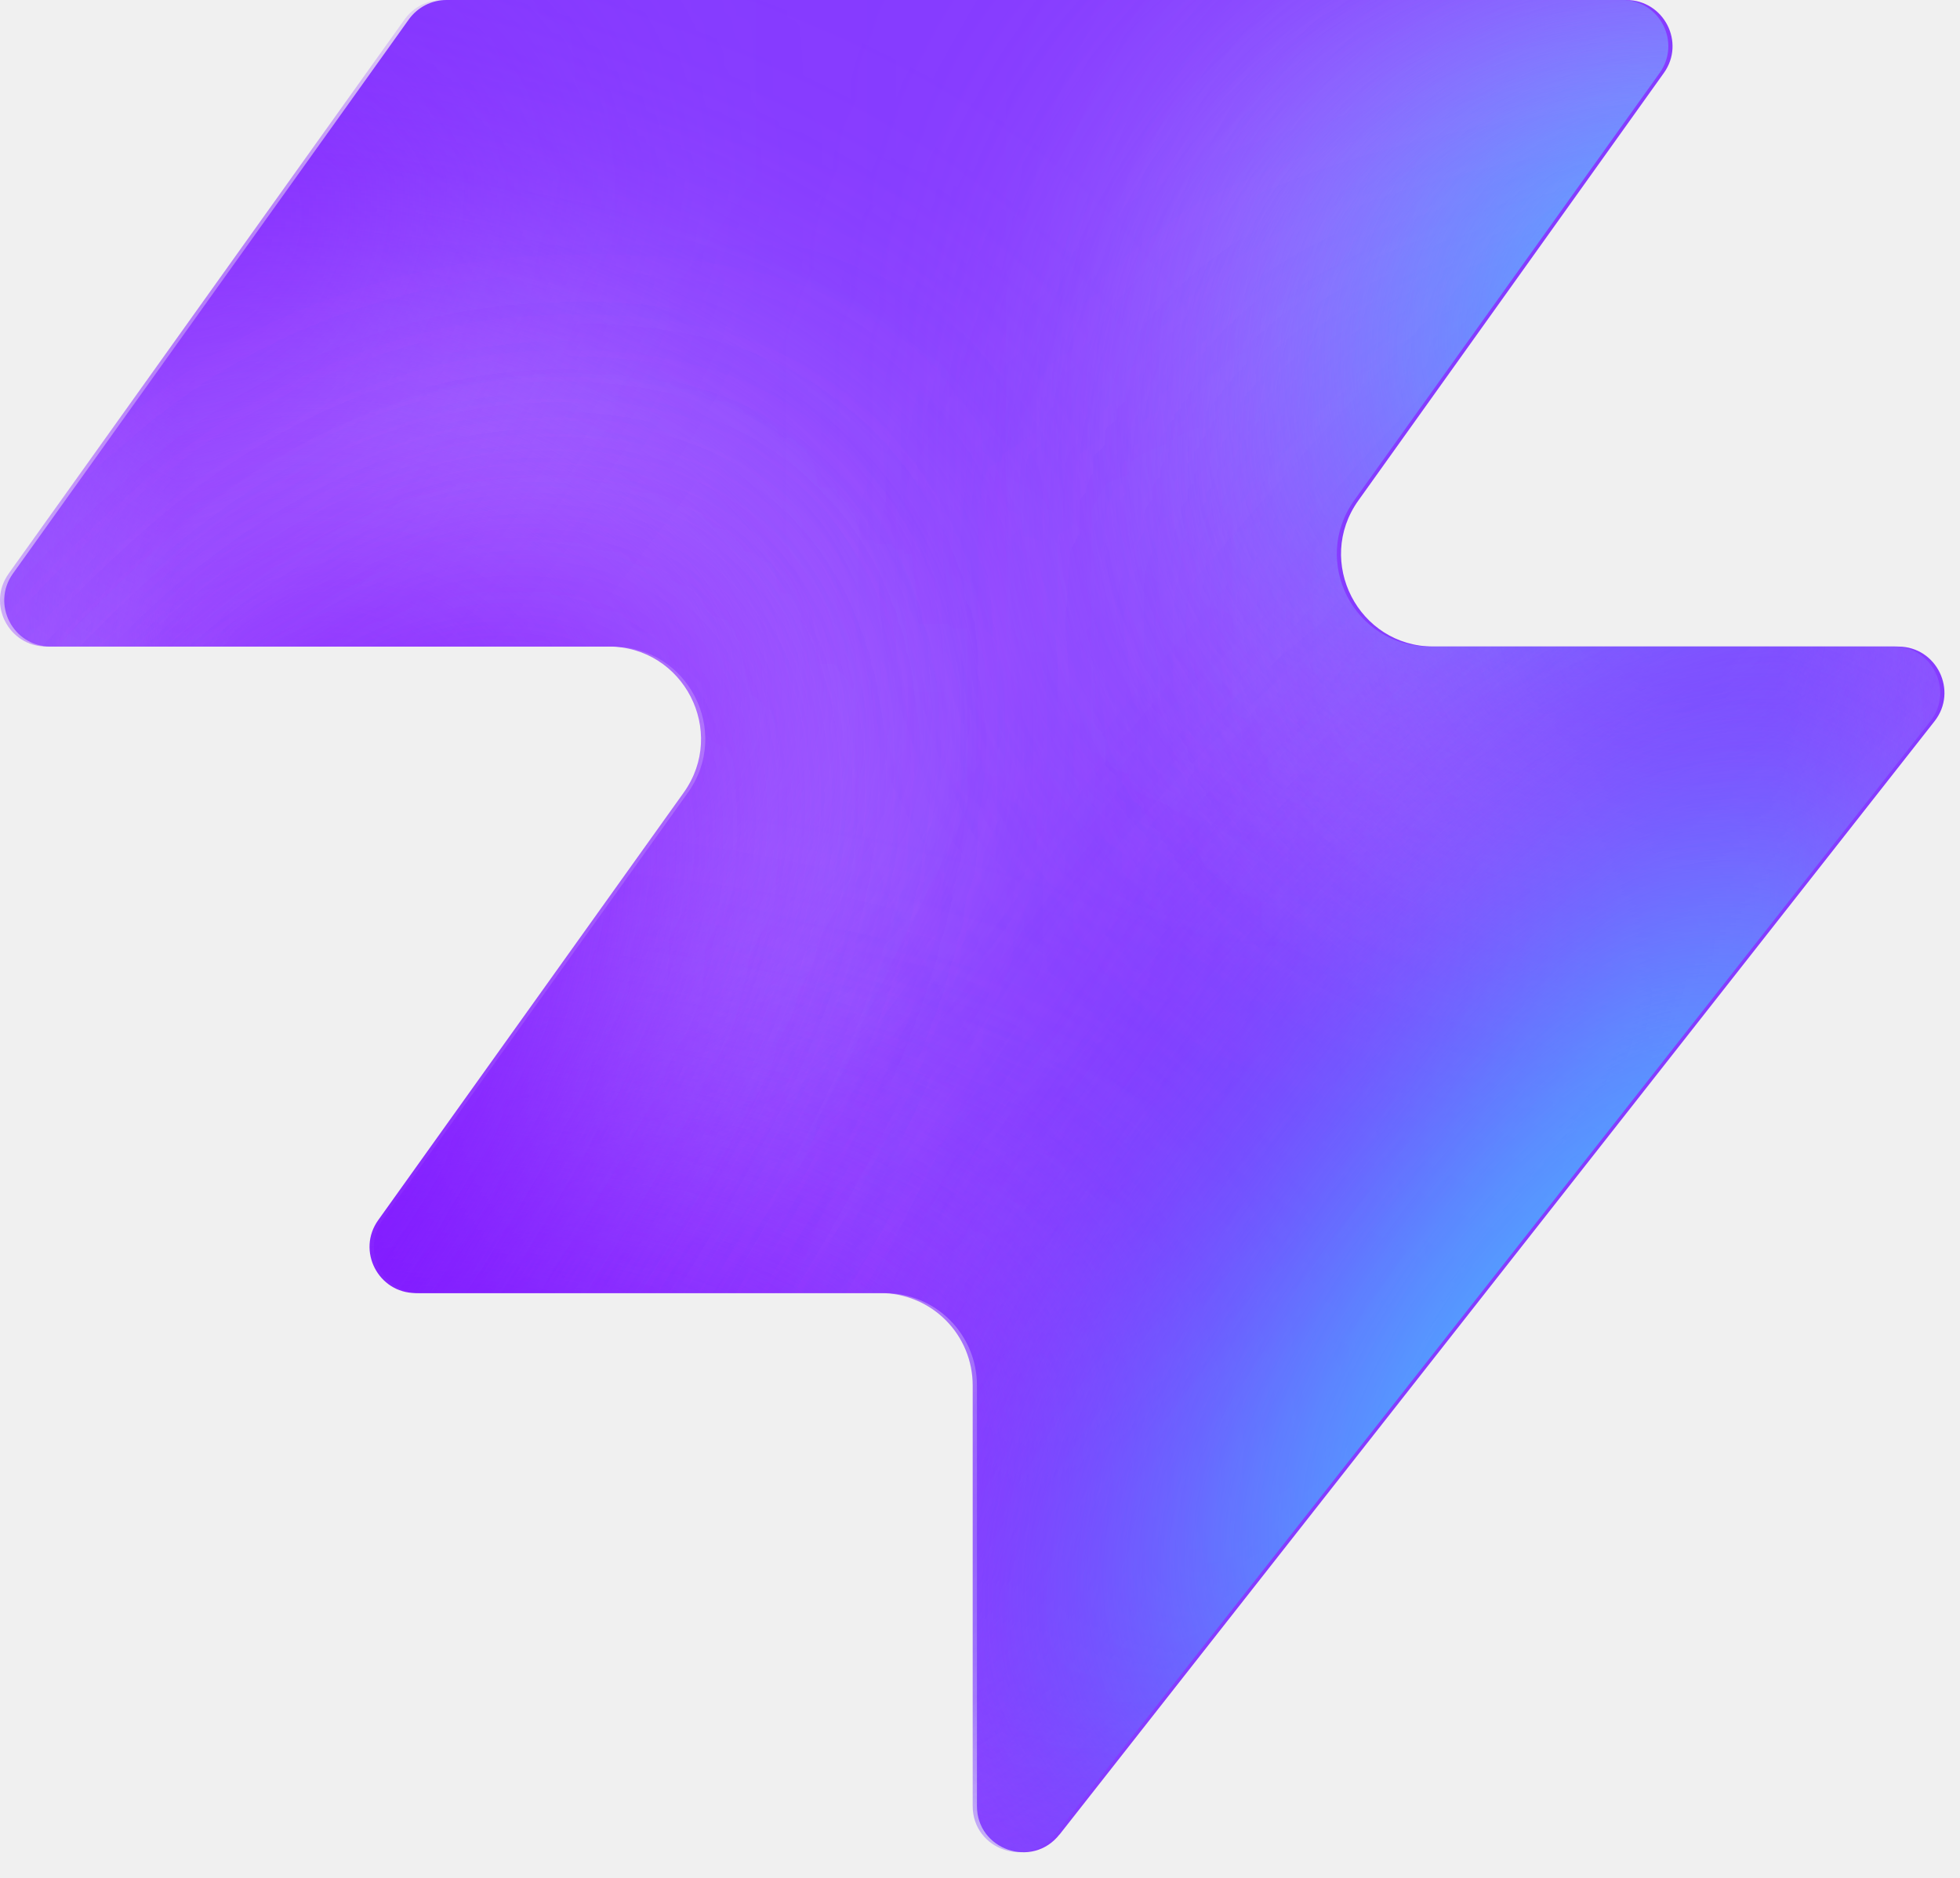
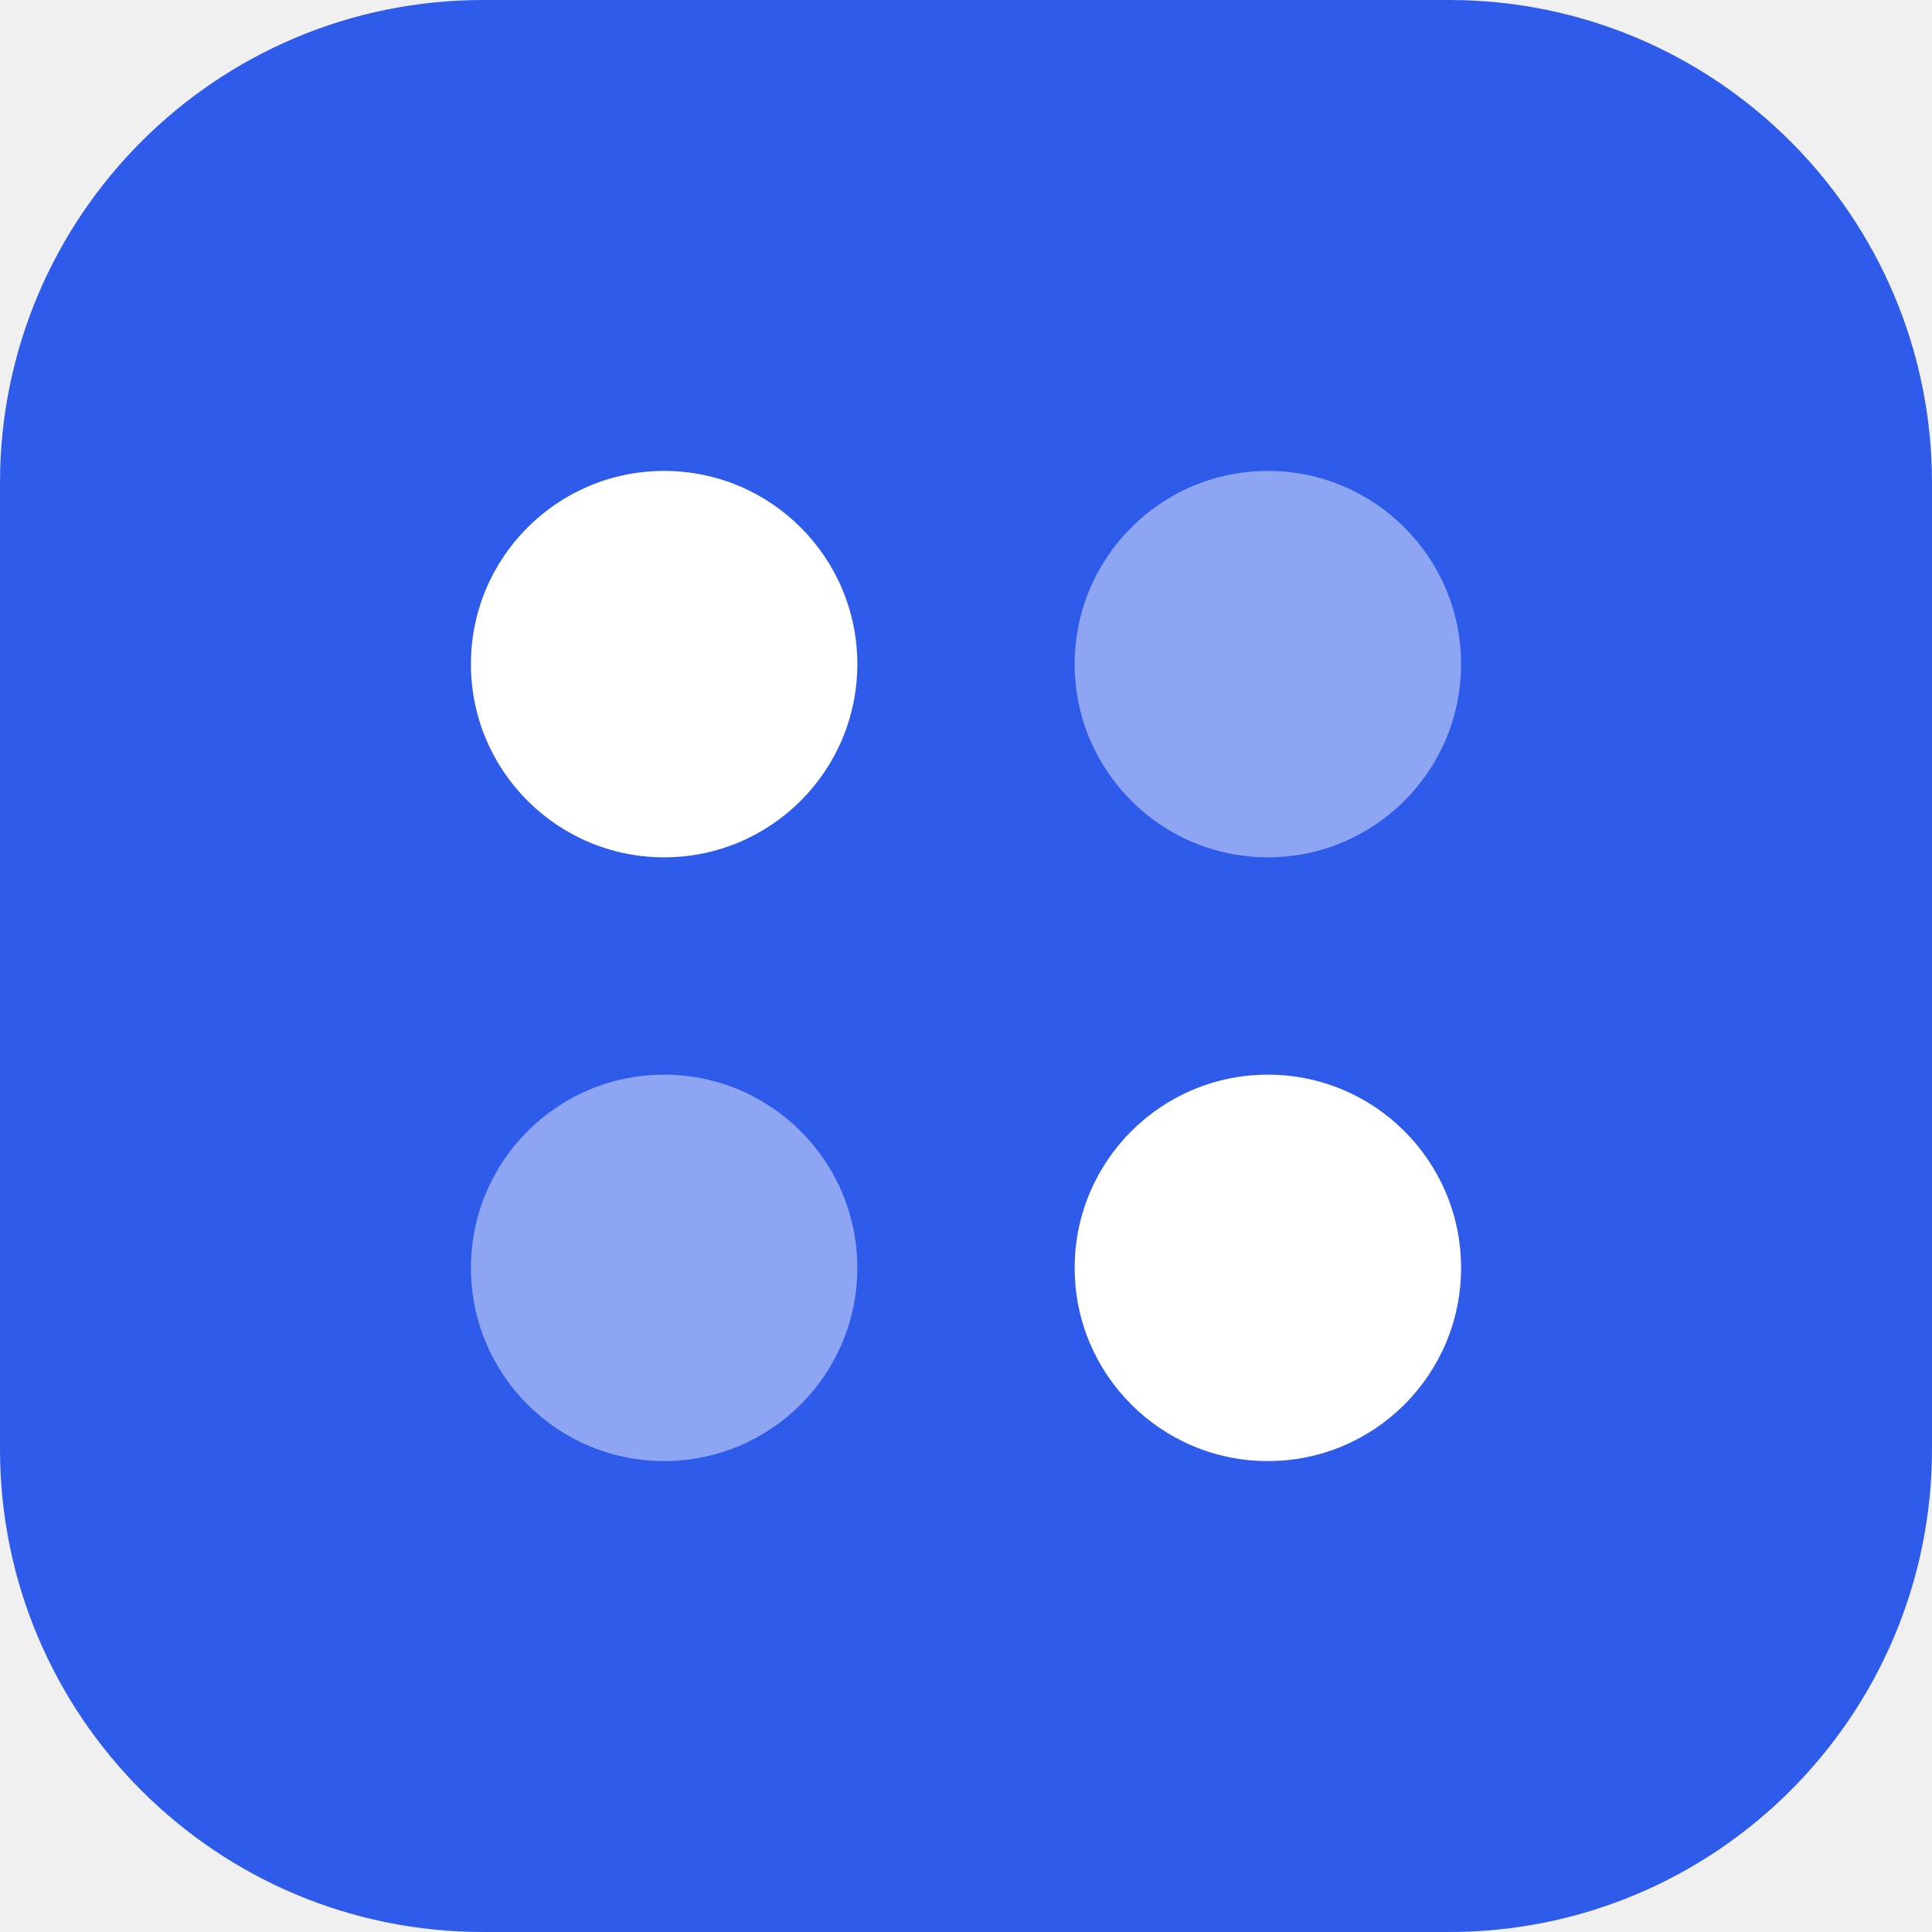
- <svg xmlns="http://www.w3.org/2000/svg" width="48" height="46" fill="none" viewBox="0 0 48 46">
-   <path fill="#863bff" d="M25.946 44.938c-.664.845-2.021.375-2.021-.698V33.937a2.26 2.26 0 0 0-2.262-2.262H10.287c-.92 0-1.456-1.04-.92-1.788l7.48-10.471c1.07-1.497 0-3.578-1.842-3.578H1.237c-.92 0-1.456-1.04-.92-1.788L10.013.474c.214-.297.556-.474.92-.474h28.894c.92 0 1.456 1.04.92 1.788l-7.48 10.471c-1.07 1.498 0 3.579 1.842 3.579h11.377c.943 0 1.473 1.088.89 1.83L25.947 44.94z" style="fill:#863bff;fill:color(display-p3 .525 .23 1);fill-opacity:1" />
-   <mask id="a" width="48" height="46" x="0" y="0" maskUnits="userSpaceOnUse" style="mask-type:alpha">
-     <path fill="#000" d="M25.842 44.938c-.664.844-2.021.375-2.021-.698V33.937a2.26 2.26 0 0 0-2.262-2.262H10.183c-.92 0-1.456-1.04-.92-1.788l7.48-10.471c1.07-1.498 0-3.579-1.842-3.579H1.133c-.92 0-1.456-1.04-.92-1.787L9.91.473c.214-.297.556-.474.92-.474h28.894c.92 0 1.456 1.04.92 1.788l-7.48 10.471c-1.07 1.498 0 3.578 1.842 3.578h11.377c.943 0 1.473 1.088.89 1.832L25.843 44.94z" style="fill:#000;fill-opacity:1" />
-   </mask>
-   <g mask="url(#a)">
-     <g filter="url(#b)">
-       <ellipse cx="5.508" cy="14.704" fill="#ede6ff" rx="5.508" ry="14.704" style="fill:#ede6ff;fill:color(display-p3 .927 .903 1);fill-opacity:1" transform="matrix(.00324 1 1 -.00324 -4.47 31.516)" />
-     </g>
-     <g filter="url(#c)">
-       <ellipse cx="10.399" cy="29.851" fill="#ede6ff" rx="10.399" ry="29.851" style="fill:#ede6ff;fill:color(display-p3 .927 .903 1);fill-opacity:1" transform="matrix(.00324 1 1 -.00324 -39.328 7.883)" />
-     </g>
-     <g filter="url(#d)">
-       <ellipse cx="5.508" cy="30.487" fill="#7e14ff" rx="5.508" ry="30.487" style="fill:#7e14ff;fill:color(display-p3 .492 .077 1);fill-opacity:1" transform="rotate(89.814 -25.913 -14.639)scale(1 -1)" />
-     </g>
-     <g filter="url(#e)">
-       <ellipse cx="5.508" cy="30.599" fill="#7e14ff" rx="5.508" ry="30.599" style="fill:#7e14ff;fill:color(display-p3 .492 .077 1);fill-opacity:1" transform="rotate(89.814 -32.644 -3.334)scale(1 -1)" />
-     </g>
-     <g filter="url(#f)">
-       <ellipse cx="5.508" cy="30.599" fill="#7e14ff" rx="5.508" ry="30.599" style="fill:#7e14ff;fill:color(display-p3 .492 .077 1);fill-opacity:1" transform="matrix(.00324 1 1 -.00324 -34.34 30.47)" />
-     </g>
-     <g filter="url(#g)">
-       <ellipse cx="14.072" cy="22.078" fill="#ede6ff" rx="14.072" ry="22.078" style="fill:#ede6ff;fill:color(display-p3 .927 .903 1);fill-opacity:1" transform="rotate(93.35 24.506 48.493)scale(-1 1)" />
-     </g>
-     <g filter="url(#h)">
-       <ellipse cx="3.47" cy="21.501" fill="#7e14ff" rx="3.47" ry="21.501" style="fill:#7e14ff;fill:color(display-p3 .492 .077 1);fill-opacity:1" transform="rotate(89.009 28.708 47.59)scale(-1 1)" />
-     </g>
-     <g filter="url(#i)">
-       <ellipse cx="3.47" cy="21.501" fill="#7e14ff" rx="3.47" ry="21.501" style="fill:#7e14ff;fill:color(display-p3 .492 .077 1);fill-opacity:1" transform="rotate(89.009 28.708 47.59)scale(-1 1)" />
-     </g>
-     <g filter="url(#j)">
-       <ellipse cx=".387" cy="8.972" fill="#7e14ff" rx="4.407" ry="29.108" style="fill:#7e14ff;fill:color(display-p3 .492 .077 1);fill-opacity:1" transform="rotate(39.51 .387 8.972)" />
-     </g>
-     <g filter="url(#k)">
-       <ellipse cx="47.523" cy="-6.092" fill="#7e14ff" rx="4.407" ry="29.108" style="fill:#7e14ff;fill:color(display-p3 .492 .077 1);fill-opacity:1" transform="rotate(37.892 47.523 -6.092)" />
-     </g>
-     <g filter="url(#l)">
-       <ellipse cx="41.412" cy="6.333" fill="#47bfff" rx="5.971" ry="9.665" style="fill:#47bfff;fill:color(display-p3 .28 .748 1);fill-opacity:1" transform="rotate(37.892 41.412 6.333)" />
-     </g>
-     <g filter="url(#m)">
-       <ellipse cx="-1.879" cy="38.332" fill="#7e14ff" rx="4.407" ry="29.108" style="fill:#7e14ff;fill:color(display-p3 .492 .077 1);fill-opacity:1" transform="rotate(37.892 -1.88 38.332)" />
-     </g>
-     <g filter="url(#n)">
-       <ellipse cx="-1.879" cy="38.332" fill="#7e14ff" rx="4.407" ry="29.108" style="fill:#7e14ff;fill:color(display-p3 .492 .077 1);fill-opacity:1" transform="rotate(37.892 -1.88 38.332)" />
-     </g>
-     <g filter="url(#o)">
-       <ellipse cx="35.651" cy="29.907" fill="#7e14ff" rx="4.407" ry="29.108" style="fill:#7e14ff;fill:color(display-p3 .492 .077 1);fill-opacity:1" transform="rotate(37.892 35.651 29.907)" />
-     </g>
-     <g filter="url(#p)">
-       <ellipse cx="38.418" cy="32.4" fill="#47bfff" rx="5.971" ry="15.297" style="fill:#47bfff;fill:color(display-p3 .28 .748 1);fill-opacity:1" transform="rotate(37.892 38.418 32.4)" />
-     </g>
-   </g>
-   <defs>
-     <filter id="b" width="60.045" height="41.654" x="-19.77" y="16.149" color-interpolation-filters="sRGB" filterUnits="userSpaceOnUse">
-       <feFlood flood-opacity="0" result="BackgroundImageFix" />
-       <feBlend in="SourceGraphic" in2="BackgroundImageFix" result="shape" />
-       <feGaussianBlur result="effect1_foregroundBlur_2002_17158" stdDeviation="7.659" />
-     </filter>
-     <filter id="c" width="90.34" height="51.437" x="-54.613" y="-7.533" color-interpolation-filters="sRGB" filterUnits="userSpaceOnUse">
-       <feFlood flood-opacity="0" result="BackgroundImageFix" />
-       <feBlend in="SourceGraphic" in2="BackgroundImageFix" result="shape" />
-       <feGaussianBlur result="effect1_foregroundBlur_2002_17158" stdDeviation="7.659" />
-     </filter>
-     <filter id="d" width="79.355" height="29.4" x="-49.64" y="2.03" color-interpolation-filters="sRGB" filterUnits="userSpaceOnUse">
-       <feFlood flood-opacity="0" result="BackgroundImageFix" />
-       <feBlend in="SourceGraphic" in2="BackgroundImageFix" result="shape" />
-       <feGaussianBlur result="effect1_foregroundBlur_2002_17158" stdDeviation="4.596" />
-     </filter>
-     <filter id="e" width="79.579" height="29.4" x="-45.045" y="20.029" color-interpolation-filters="sRGB" filterUnits="userSpaceOnUse">
-       <feFlood flood-opacity="0" result="BackgroundImageFix" />
-       <feBlend in="SourceGraphic" in2="BackgroundImageFix" result="shape" />
-       <feGaussianBlur result="effect1_foregroundBlur_2002_17158" stdDeviation="4.596" />
-     </filter>
-     <filter id="f" width="79.579" height="29.4" x="-43.513" y="21.178" color-interpolation-filters="sRGB" filterUnits="userSpaceOnUse">
-       <feFlood flood-opacity="0" result="BackgroundImageFix" />
-       <feBlend in="SourceGraphic" in2="BackgroundImageFix" result="shape" />
-       <feGaussianBlur result="effect1_foregroundBlur_2002_17158" stdDeviation="4.596" />
-     </filter>
-     <filter id="g" width="74.749" height="58.852" x="15.756" y="-17.901" color-interpolation-filters="sRGB" filterUnits="userSpaceOnUse">
-       <feFlood flood-opacity="0" result="BackgroundImageFix" />
-       <feBlend in="SourceGraphic" in2="BackgroundImageFix" result="shape" />
-       <feGaussianBlur result="effect1_foregroundBlur_2002_17158" stdDeviation="7.659" />
-     </filter>
-     <filter id="h" width="61.377" height="25.362" x="23.548" y="2.284" color-interpolation-filters="sRGB" filterUnits="userSpaceOnUse">
-       <feFlood flood-opacity="0" result="BackgroundImageFix" />
-       <feBlend in="SourceGraphic" in2="BackgroundImageFix" result="shape" />
-       <feGaussianBlur result="effect1_foregroundBlur_2002_17158" stdDeviation="4.596" />
-     </filter>
-     <filter id="i" width="61.377" height="25.362" x="23.548" y="2.284" color-interpolation-filters="sRGB" filterUnits="userSpaceOnUse">
-       <feFlood flood-opacity="0" result="BackgroundImageFix" />
-       <feBlend in="SourceGraphic" in2="BackgroundImageFix" result="shape" />
-       <feGaussianBlur result="effect1_foregroundBlur_2002_17158" stdDeviation="4.596" />
-     </filter>
-     <filter id="j" width="56.045" height="63.649" x="-27.636" y="-22.853" color-interpolation-filters="sRGB" filterUnits="userSpaceOnUse">
-       <feFlood flood-opacity="0" result="BackgroundImageFix" />
-       <feBlend in="SourceGraphic" in2="BackgroundImageFix" result="shape" />
-       <feGaussianBlur result="effect1_foregroundBlur_2002_17158" stdDeviation="4.596" />
-     </filter>
-     <filter id="k" width="54.814" height="64.646" x="20.116" y="-38.415" color-interpolation-filters="sRGB" filterUnits="userSpaceOnUse">
-       <feFlood flood-opacity="0" result="BackgroundImageFix" />
-       <feBlend in="SourceGraphic" in2="BackgroundImageFix" result="shape" />
-       <feGaussianBlur result="effect1_foregroundBlur_2002_17158" stdDeviation="4.596" />
-     </filter>
-     <filter id="l" width="33.541" height="35.313" x="24.641" y="-11.323" color-interpolation-filters="sRGB" filterUnits="userSpaceOnUse">
-       <feFlood flood-opacity="0" result="BackgroundImageFix" />
-       <feBlend in="SourceGraphic" in2="BackgroundImageFix" result="shape" />
-       <feGaussianBlur result="effect1_foregroundBlur_2002_17158" stdDeviation="4.596" />
-     </filter>
-     <filter id="m" width="54.814" height="64.646" x="-29.286" y="6.009" color-interpolation-filters="sRGB" filterUnits="userSpaceOnUse">
-       <feFlood flood-opacity="0" result="BackgroundImageFix" />
-       <feBlend in="SourceGraphic" in2="BackgroundImageFix" result="shape" />
-       <feGaussianBlur result="effect1_foregroundBlur_2002_17158" stdDeviation="4.596" />
-     </filter>
-     <filter id="n" width="54.814" height="64.646" x="-29.286" y="6.009" color-interpolation-filters="sRGB" filterUnits="userSpaceOnUse">
-       <feFlood flood-opacity="0" result="BackgroundImageFix" />
-       <feBlend in="SourceGraphic" in2="BackgroundImageFix" result="shape" />
-       <feGaussianBlur result="effect1_foregroundBlur_2002_17158" stdDeviation="4.596" />
-     </filter>
-     <filter id="o" width="54.814" height="64.646" x="8.244" y="-2.416" color-interpolation-filters="sRGB" filterUnits="userSpaceOnUse">
-       <feFlood flood-opacity="0" result="BackgroundImageFix" />
-       <feBlend in="SourceGraphic" in2="BackgroundImageFix" result="shape" />
-       <feGaussianBlur result="effect1_foregroundBlur_2002_17158" stdDeviation="4.596" />
-     </filter>
-     <filter id="p" width="39.409" height="43.623" x="18.713" y="10.588" color-interpolation-filters="sRGB" filterUnits="userSpaceOnUse">
-       <feFlood flood-opacity="0" result="BackgroundImageFix" />
-       <feBlend in="SourceGraphic" in2="BackgroundImageFix" result="shape" />
-       <feGaussianBlur result="effect1_foregroundBlur_2002_17158" stdDeviation="4.596" />
-     </filter>
-   </defs>
+ <svg xmlns="http://www.w3.org/2000/svg" viewBox="0 0 32 32">
+   <rect width="32" height="32" rx="8" fill="#2f5bea" />
+   <circle cx="11" cy="11" r="3.2" fill="#fff" />
+   <circle cx="21" cy="11" r="3.2" fill="#fff" fill-opacity=".45" />
+   <circle cx="11" cy="21" r="3.2" fill="#fff" fill-opacity=".45" />
+   <circle cx="21" cy="21" r="3.2" fill="#fff" />
</svg>
